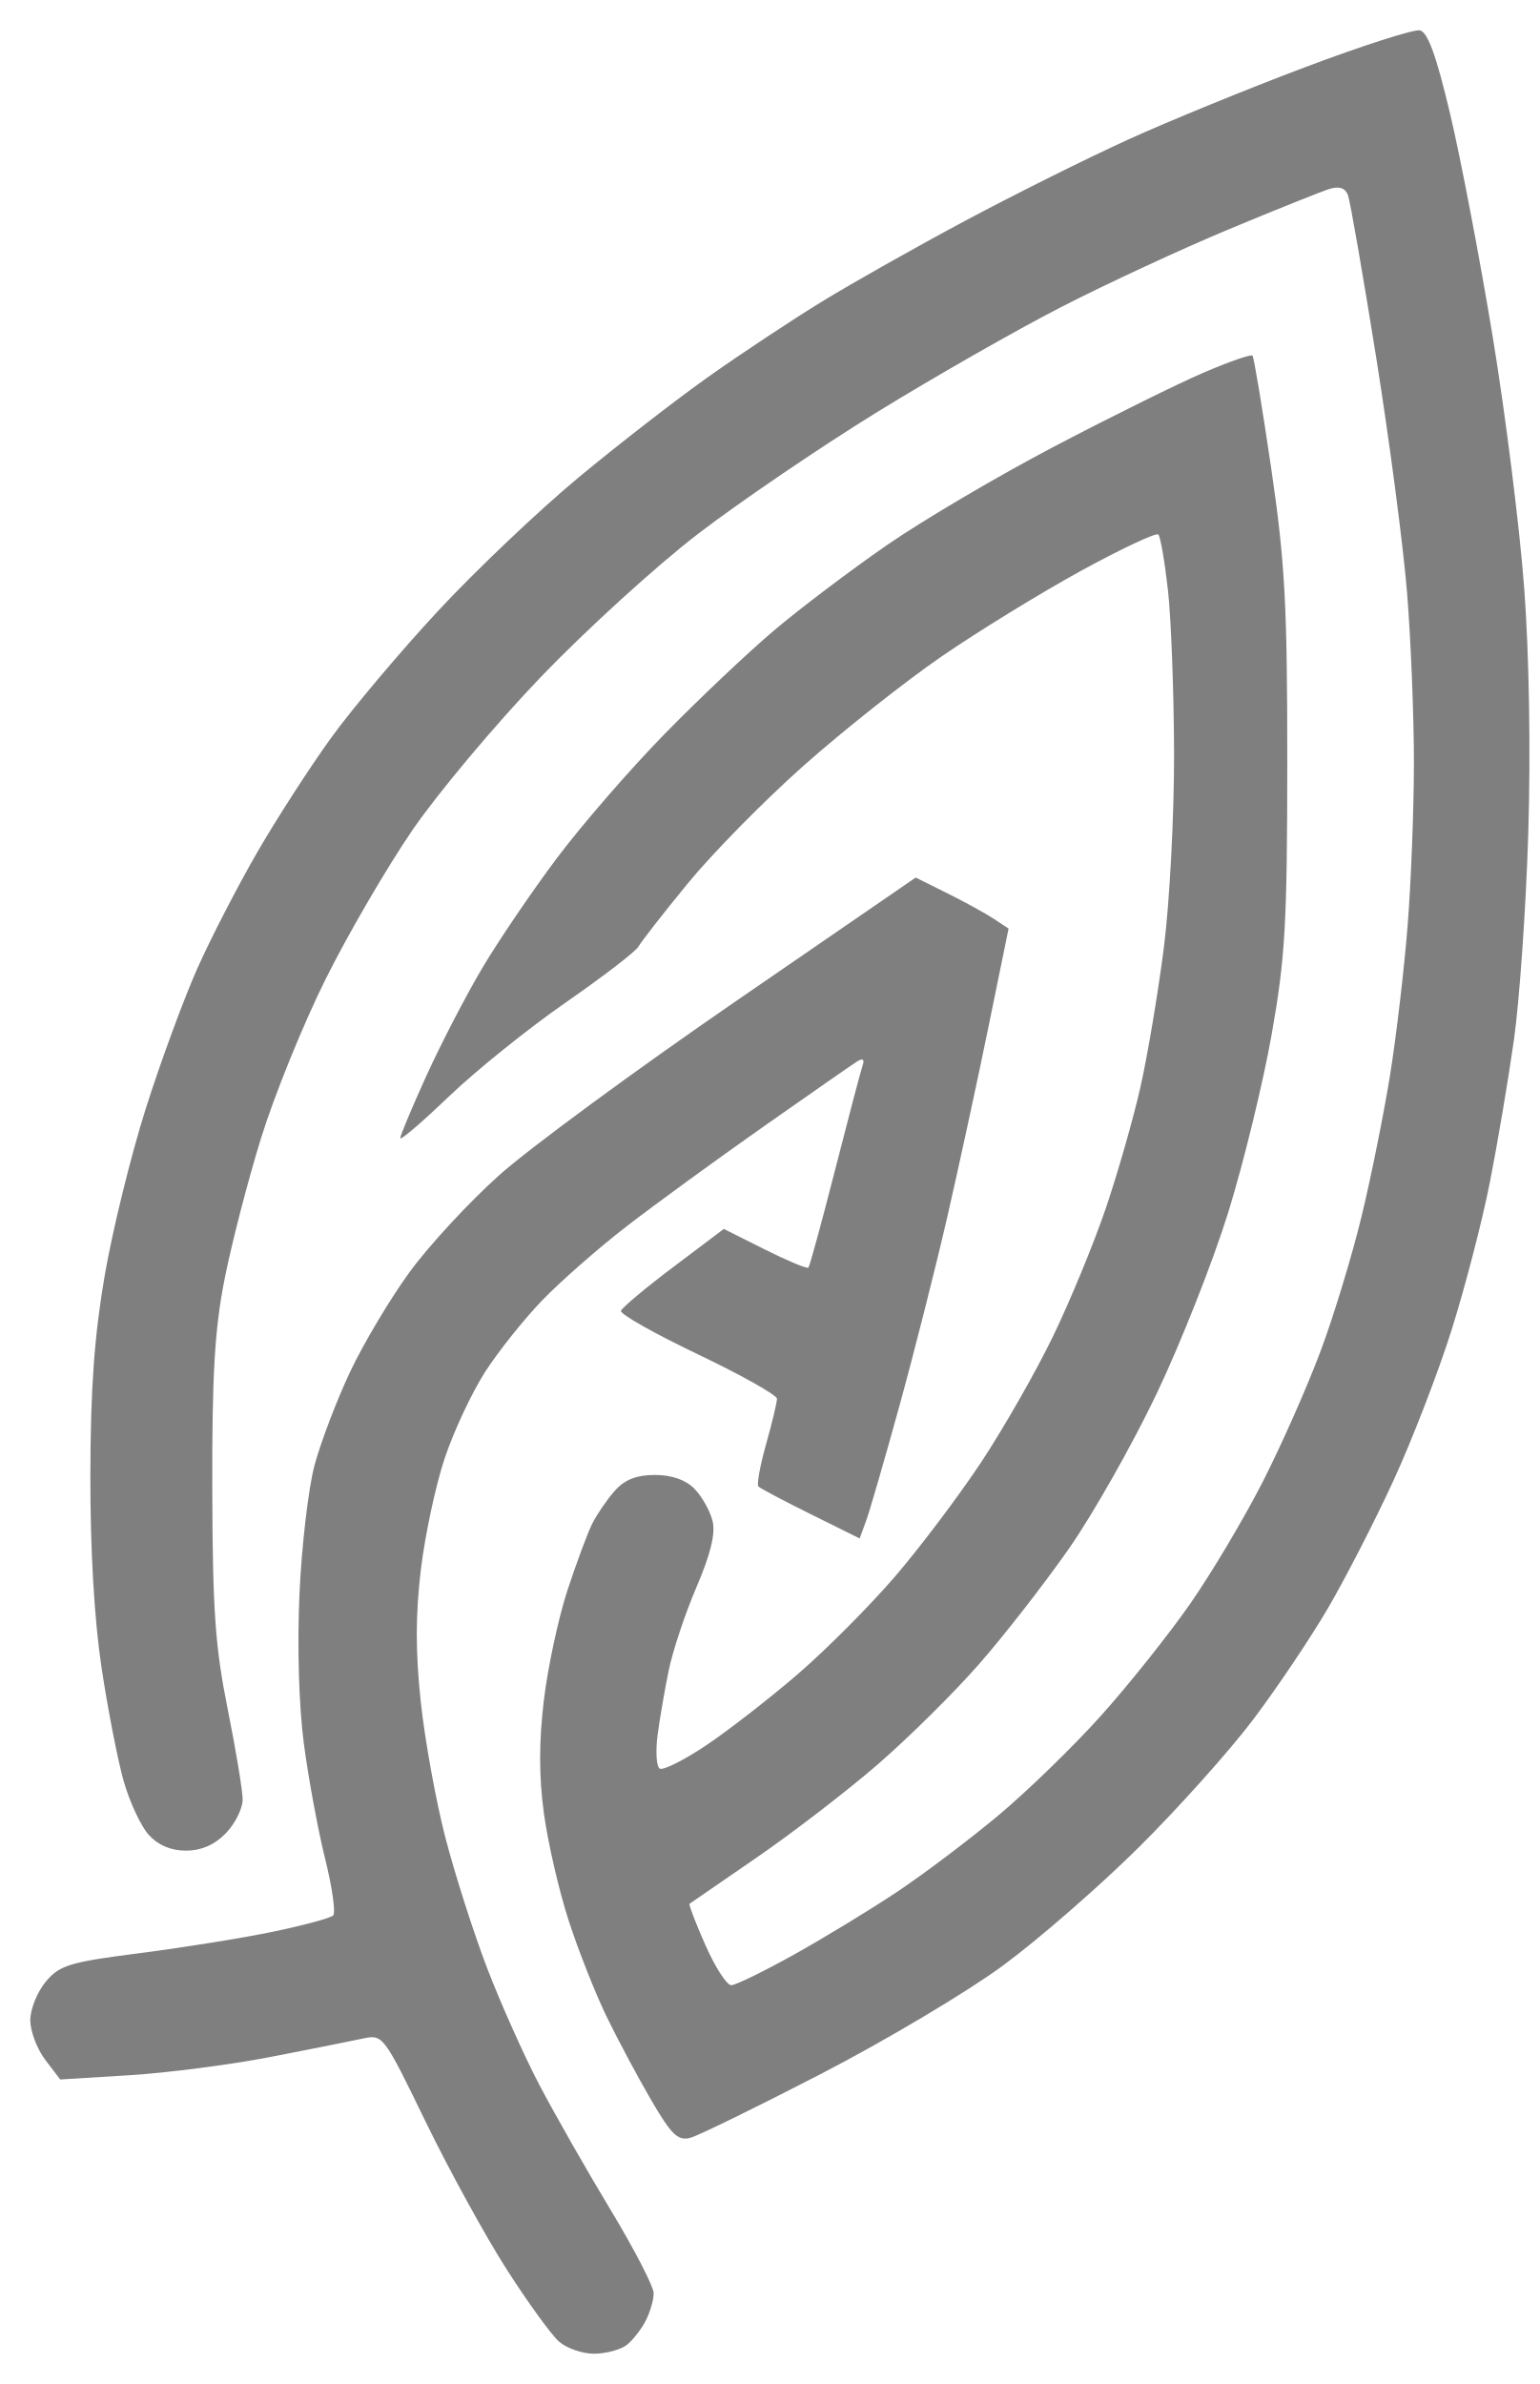
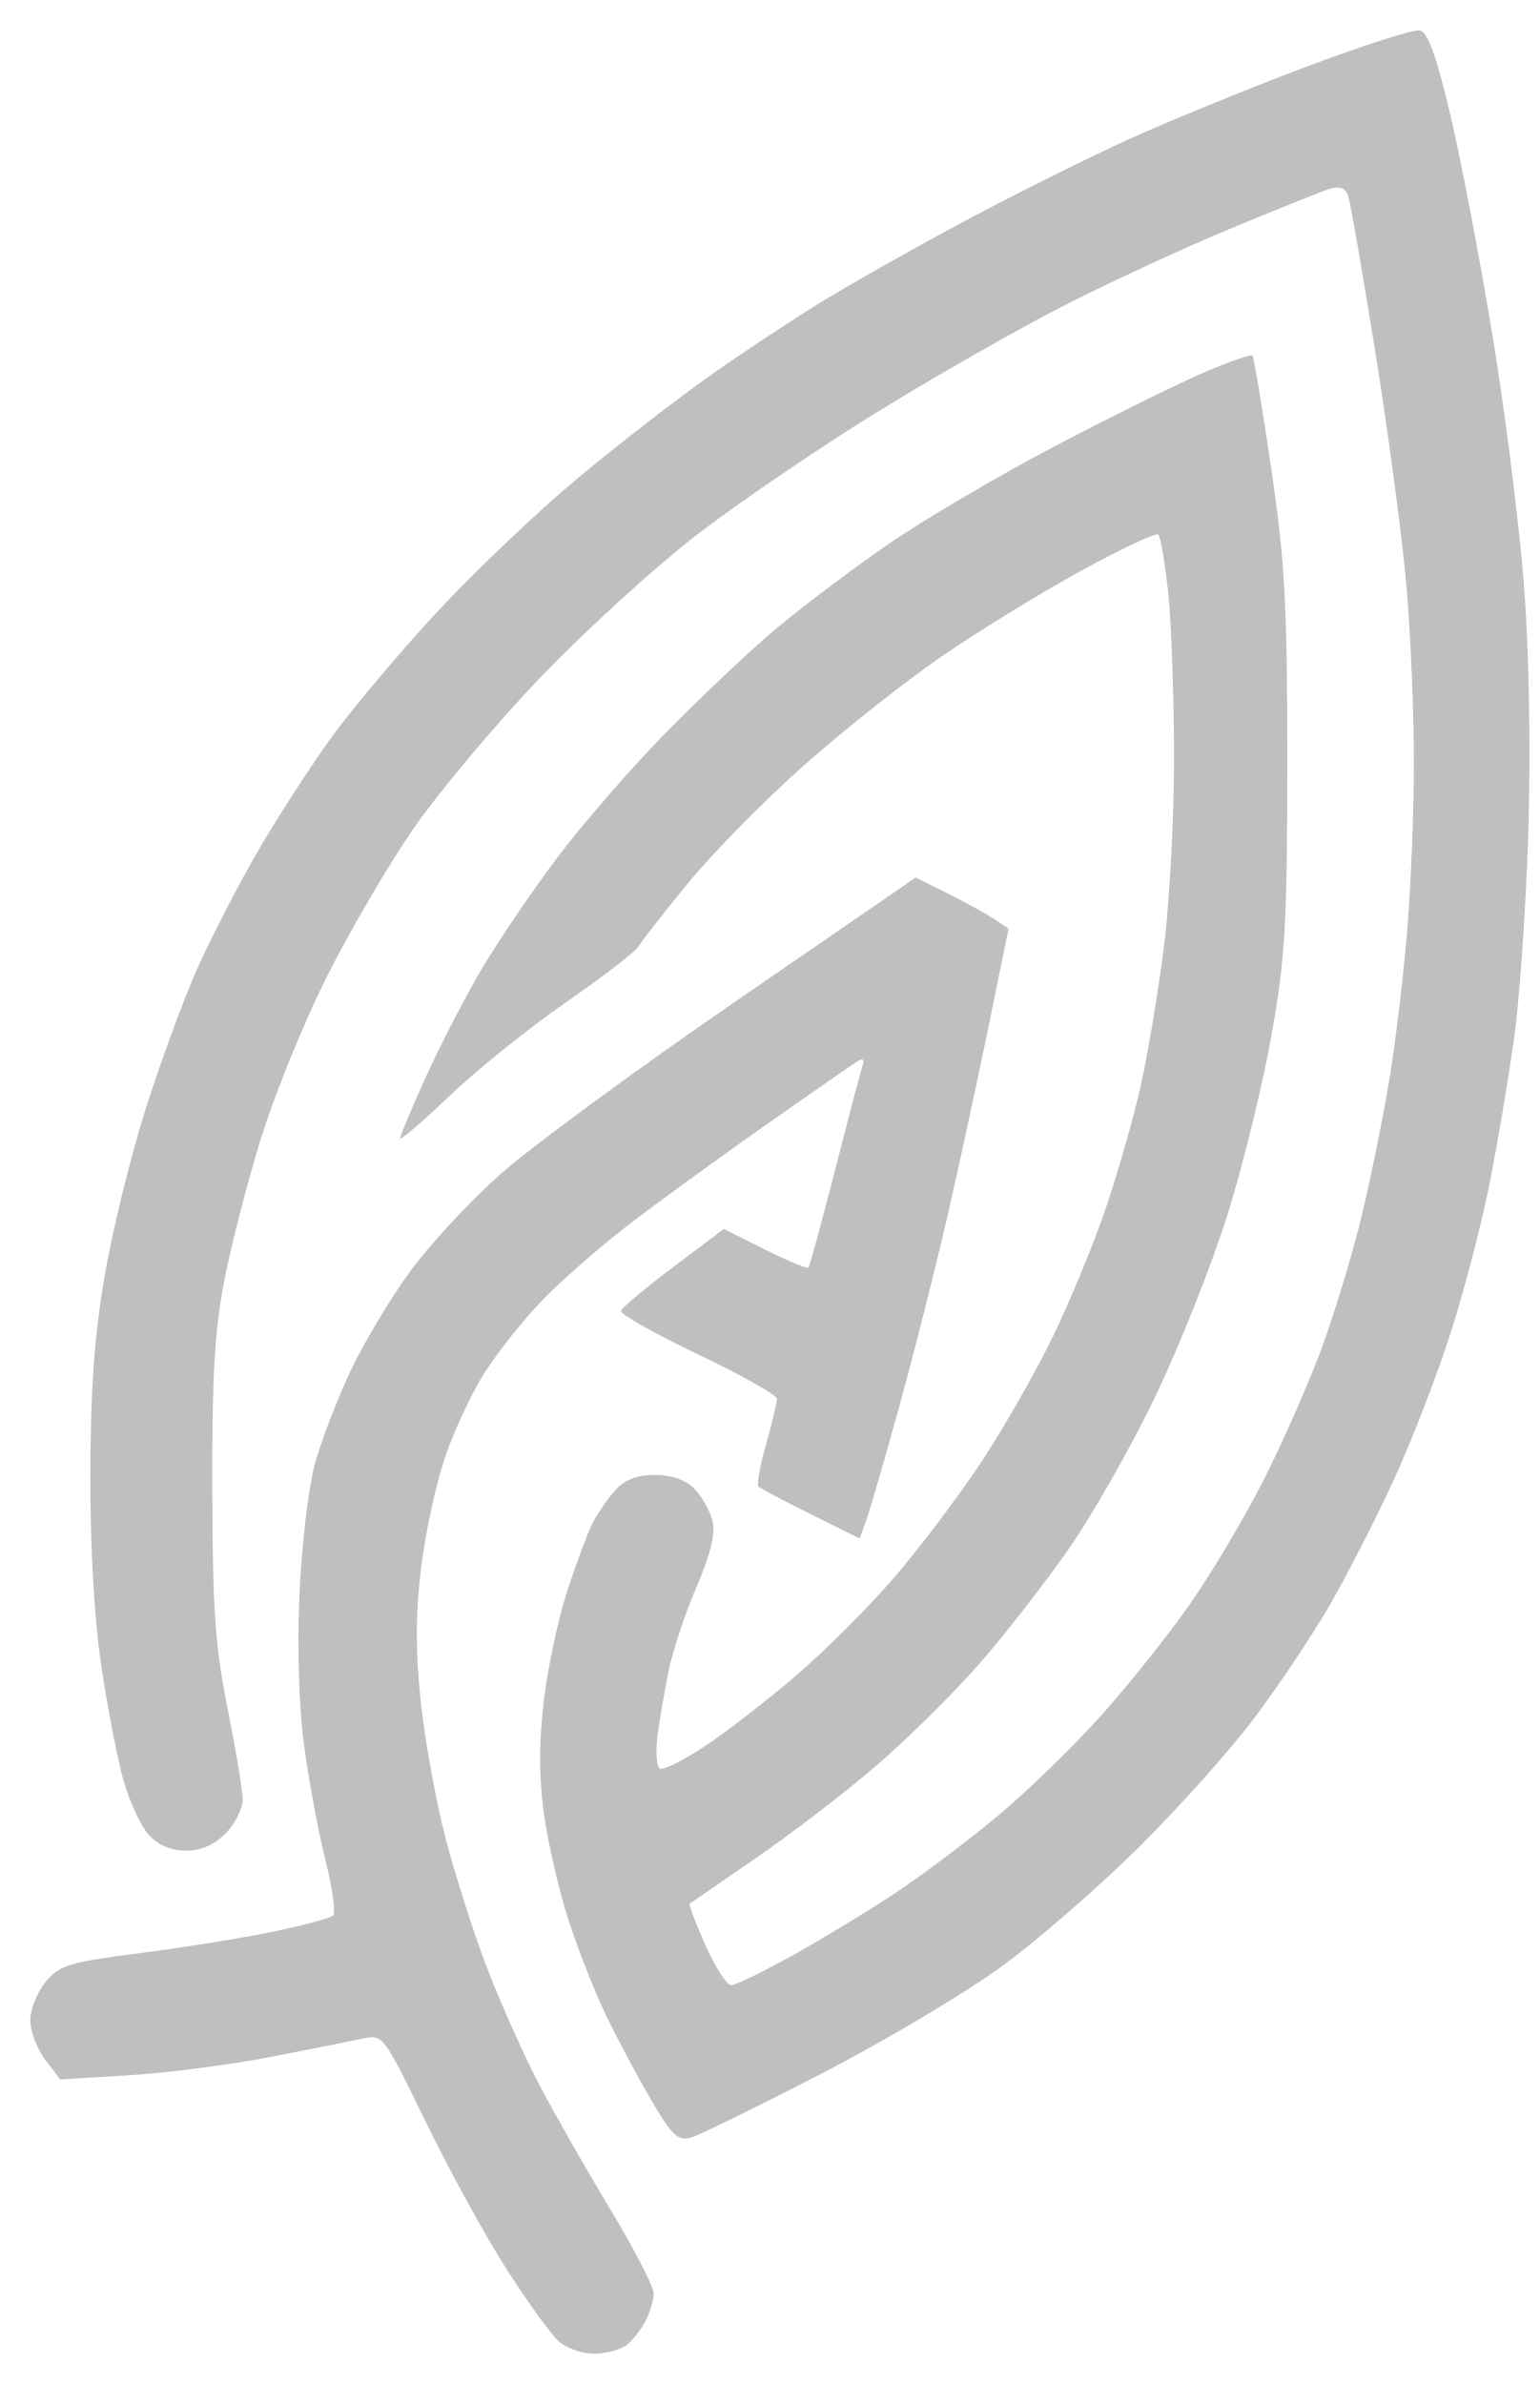
<svg xmlns="http://www.w3.org/2000/svg" version="1.1" id="svg1" width="223.033" height="345.357" viewBox="0 0 223.033 345.357">
  <defs id="defs1">
    <rect x="174.071" y="213.566" width="152.129" height="175.534" id="rect32" />
  </defs>
  <g id="g1" transform="translate(-395.0059,-223.309)">
-     <path id="path31" style="fill:#000000;fill-opacity:1;stroke-width:1.01;opacity:0.5" d="m 600.691,227.706 c -0.88,-0.175 -8.381,2.235 -16.67,5.357 -8.289,3.122 -19.838,7.848 -25.664,10.501 -5.826,2.653 -16.399,7.923 -23.495,11.711 -7.096,3.788 -16.474,9.08 -20.841,11.759 -4.367,2.679 -11.736,7.56 -16.375,10.846 -4.64,3.286 -13.125,9.866 -18.856,14.623 -5.731,4.757 -14.887,13.457 -20.345,19.332 -5.458,5.875 -12.421,14.14 -15.474,18.365 -3.053,4.226 -7.851,11.655 -10.663,16.51 -2.812,4.855 -6.723,12.432 -8.69,16.837 -1.967,4.405 -5.339,13.565 -7.494,20.355 -2.155,6.79 -4.837,17.697 -5.959,24.238 -1.497,8.732 -2.046,16.396 -2.068,28.837 -0.019,10.842 0.563,20.885 1.617,27.892 0.905,6.022 2.346,13.416 3.2,16.43 0.855,3.014 2.483,6.521 3.619,7.792 1.355,1.517 3.214,2.31 5.41,2.31 2.229,0 4.159,-0.842 5.782,-2.521 1.34,-1.386 2.433,-3.581 2.433,-4.878 -0.002,-1.296 -0.979,-7.209 -2.173,-13.139 -1.807,-8.978 -2.181,-14.305 -2.225,-31.833 -0.043,-16.472 0.339,-23.061 1.754,-30.293 0.994,-5.083 3.381,-14.325 5.305,-20.538 1.924,-6.213 6.147,-16.61 9.386,-23.105 3.238,-6.495 8.887,-16.187 12.553,-21.536 3.666,-5.35 12.023,-15.316 18.573,-22.148 6.55,-6.832 16.822,-16.185 22.826,-20.784 6.004,-4.599 17.616,-12.496 25.803,-17.547 8.188,-5.052 20.246,-11.935 26.796,-15.297 6.55,-3.362 17.492,-8.436 24.315,-11.276 6.823,-2.84 13.359,-5.459 14.522,-5.822 1.42,-0.444 2.305,-0.149 2.694,0.901 0.319,0.86 2.15,11.388 4.069,23.394 1.919,12.006 3.939,27.374 4.489,34.152 0.551,6.777 0.996,17.868 0.996,24.645 -0.004,6.777 -0.42,17.486 -0.925,23.799 -0.505,6.312 -1.65,16.016 -2.545,21.564 -0.895,5.548 -2.742,14.704 -4.105,20.347 -1.363,5.643 -4.033,14.423 -5.931,19.511 -1.898,5.088 -5.654,13.582 -8.347,18.875 -2.692,5.293 -7.437,13.277 -10.545,17.744 -3.108,4.466 -8.939,11.784 -12.958,16.26 -4.019,4.476 -10.746,11.006 -14.952,14.511 -4.206,3.505 -10.775,8.457 -14.596,11.005 -3.821,2.548 -10.52,6.624 -14.887,9.059 -4.367,2.435 -8.464,4.435 -9.106,4.444 -0.642,0.01 -2.323,-2.594 -3.735,-5.786 -1.39,-3.142 -2.418,-5.812 -2.312,-6.003 l 0.002,-0.002 v -0.002 l 0.002,-0.002 0.002,-0.002 c 0.144,-0.113 4.504,-3.117 9.69,-6.675 5.186,-3.558 13.078,-9.626 17.538,-13.484 4.46,-3.858 11.091,-10.421 14.737,-14.587 3.646,-4.165 9.495,-11.683 12.997,-16.705 3.502,-5.022 9.227,-15.137 12.723,-22.479 3.497,-7.342 8.159,-19.153 10.359,-26.245 2.2,-7.093 5.02,-18.645 6.269,-25.672 1.988,-11.191 2.268,-16.088 2.278,-39.475 0.007,-22.86 -0.328,-28.987 -2.326,-42.615 -1.284,-8.754 -2.504,-16.105 -2.714,-16.334 -0.209,-0.229 -3.402,0.881 -7.092,2.465 -3.691,1.584 -13.388,6.379 -21.549,10.656 -8.161,4.277 -19.103,10.722 -24.315,14.324 -5.212,3.602 -12.566,9.159 -16.342,12.351 -3.777,3.192 -10.932,9.963 -15.902,15.046 -4.97,5.083 -11.983,13.17 -15.584,17.97 -3.601,4.801 -8.464,11.963 -10.806,15.917 -2.343,3.953 -5.973,10.952 -8.067,15.554 -2.094,4.601 -3.809,8.688 -3.809,9.081 0,0.007 8.5e-4,0.015 0.005,0.02 5.8e-4,8.6e-4 0.004,0.006 0.005,0.006 l 0.002,0.002 c 8.4e-4,7e-4 0.006,0.004 0.006,0.005 0.258,0.123 3.344,-2.535 7.077,-6.111 3.9,-3.737 11.506,-9.853 16.902,-13.594 5.396,-3.741 10.133,-7.385 10.525,-8.097 0.392,-0.712 3.614,-4.839 7.162,-9.17 3.548,-4.331 11.084,-11.987 16.745,-17.016 5.661,-5.028 14.622,-12.127 19.915,-15.772 5.292,-3.646 14.418,-9.252 20.277,-12.461 5.859,-3.209 10.901,-5.577 11.206,-5.263 0.304,0.315 0.932,3.948 1.394,8.075 0.462,4.127 0.86,14.758 0.884,23.624 0.024,8.866 -0.635,21.484 -1.465,28.037 -0.83,6.553 -2.366,15.702 -3.412,20.333 -1.045,4.631 -3.32,12.578 -5.055,17.661 -1.736,5.083 -5.171,13.401 -7.633,18.484 -2.462,5.083 -7.11,13.228 -10.329,18.101 -3.22,4.872 -8.857,12.355 -12.528,16.629 -3.671,4.273 -10.025,10.649 -14.119,14.172 -4.094,3.522 -10.067,8.162 -13.274,10.309 -3.207,2.147 -6.223,3.653 -6.701,3.347 -0.478,-0.306 -0.616,-2.491 -0.306,-4.858 0.31,-2.366 1.042,-6.613 1.628,-9.436 0.586,-2.824 2.396,-8.238 4.022,-12.03 2.026,-4.725 2.756,-7.721 2.318,-9.525 -0.351,-1.447 -1.522,-3.542 -2.599,-4.657 -1.268,-1.312 -3.298,-2.028 -5.755,-2.028 -2.673,0 -4.399,0.684 -5.831,2.31 -1.119,1.271 -2.583,3.408 -3.253,4.749 -0.67,1.341 -2.284,5.682 -3.588,9.647 -1.303,3.965 -2.838,11.114 -3.412,15.886 -0.724,6.029 -0.727,11.021 -0.01,16.358 0.568,4.224 2.179,11.227 3.582,15.562 1.403,4.335 3.904,10.655 5.555,14.043 1.652,3.389 4.564,8.835 6.474,12.104 2.885,4.938 3.834,5.844 5.612,5.365 1.176,-0.317 9.73,-4.502 19.009,-9.3 9.279,-4.798 21.097,-11.835 26.261,-15.636 5.164,-3.801 14.044,-11.53 19.734,-17.178 5.69,-5.648 13.134,-13.966 16.542,-18.484 3.408,-4.518 8.266,-11.749 10.795,-16.067 2.529,-4.318 6.802,-12.636 9.496,-18.484 2.694,-5.848 6.494,-15.684 8.443,-21.859 1.95,-6.175 4.446,-15.806 5.548,-21.4 1.102,-5.594 2.669,-14.867 3.483,-20.606 0.814,-5.739 1.751,-19.213 2.082,-29.944 0.363,-11.762 0.133,-25.832 -0.58,-35.427 -0.65,-8.754 -2.702,-25.158 -4.559,-36.454 -1.857,-11.296 -4.636,-25.848 -6.176,-32.339 -2.016,-8.498 -3.248,-11.89 -4.4,-12.12 z m -73.028,122.728 -26.174,17.994 c -14.395,9.897 -29.746,21.183 -34.113,25.08 -4.367,3.897 -10.235,10.239 -13.041,14.091 -2.806,3.853 -6.686,10.361 -8.62,14.463 -1.934,4.102 -4.246,10.174 -5.139,13.496 -0.893,3.322 -1.875,11.719 -2.185,18.66 -0.339,7.615 -0.087,16.23 0.638,21.721 0.661,5.005 2.046,12.489 3.076,16.633 1.03,4.144 1.555,7.844 1.167,8.221 -0.388,0.377 -4.298,1.433 -8.688,2.347 -4.39,0.913 -13.099,2.314 -19.353,3.113 -10.143,1.296 -11.61,1.744 -13.603,4.142 -1.229,1.478 -2.235,3.985 -2.235,5.572 0,1.587 0.975,4.167 2.167,5.734 l 2.167,2.85 9.99,-0.614 c 5.495,-0.337 14.68,-1.523 20.411,-2.635 5.731,-1.112 11.76,-2.313 13.398,-2.669 2.955,-0.643 3.022,-0.555 9.128,12.01 3.383,6.961 8.657,16.576 11.721,21.366 3.064,4.79 6.487,9.519 7.606,10.507 1.119,0.988 3.437,1.781 5.15,1.763 1.713,-0.018 3.825,-0.596 4.691,-1.284 0.866,-0.688 2.094,-2.26 2.729,-3.494 0.635,-1.234 1.153,-3.024 1.153,-3.981 0,-0.957 -2.822,-6.417 -6.273,-12.134 -3.451,-5.717 -8.09,-13.859 -10.31,-18.095 -2.22,-4.236 -5.629,-11.868 -7.577,-16.959 -1.948,-5.092 -4.663,-13.589 -6.032,-18.883 -1.369,-5.294 -2.968,-14.139 -3.555,-19.655 -0.767,-7.207 -0.76,-12.585 0.021,-19.112 0.598,-4.995 2.154,-12.261 3.458,-16.147 1.304,-3.886 3.931,-9.495 5.836,-12.465 1.906,-2.97 5.652,-7.663 8.325,-10.429 2.674,-2.766 8.174,-7.585 12.221,-10.708 4.048,-3.123 12.94,-9.603 19.764,-14.398 6.823,-4.795 12.958,-9.062 13.634,-9.483 0.778,-0.484 1.059,-0.275 0.764,0.572 -0.256,0.735 -2.052,7.552 -3.991,15.148 -1.939,7.597 -3.682,13.975 -3.873,14.172 -0.19,0.197 -3.023,-0.985 -6.296,-2.625 l -5.951,-2.982 -7.315,5.511 c -4.024,3.032 -7.441,5.892 -7.593,6.356 -0.152,0.464 4.872,3.301 11.165,6.306 6.292,3.004 11.44,5.898 11.44,6.43 0,0.532 -0.71,3.501 -1.58,6.594 -0.869,3.094 -1.369,5.846 -1.109,6.115 0.26,0.269 3.667,2.072 7.569,4.007 l 7.096,3.518 0.944,-2.569 c 0.519,-1.413 2.692,-8.911 4.828,-16.663 2.137,-7.752 5.264,-20.101 6.949,-27.443 1.685,-7.342 4.366,-19.723 5.959,-27.511 l 2.896,-14.16 -2.138,-1.416 c -1.176,-0.779 -4.204,-2.442 -6.73,-3.696 z" />
+     <path id="path31" style="fill:#000000;fill-opacity:1;stroke-width:1.01;opacity:0.25" d="m 600.691,227.706 c -0.88,-0.175 -8.381,2.235 -16.67,5.357 -8.289,3.122 -19.838,7.848 -25.664,10.501 -5.826,2.653 -16.399,7.923 -23.495,11.711 -7.096,3.788 -16.474,9.08 -20.841,11.759 -4.367,2.679 -11.736,7.56 -16.375,10.846 -4.64,3.286 -13.125,9.866 -18.856,14.623 -5.731,4.757 -14.887,13.457 -20.345,19.332 -5.458,5.875 -12.421,14.14 -15.474,18.365 -3.053,4.226 -7.851,11.655 -10.663,16.51 -2.812,4.855 -6.723,12.432 -8.69,16.837 -1.967,4.405 -5.339,13.565 -7.494,20.355 -2.155,6.79 -4.837,17.697 -5.959,24.238 -1.497,8.732 -2.046,16.396 -2.068,28.837 -0.019,10.842 0.563,20.885 1.617,27.892 0.905,6.022 2.346,13.416 3.2,16.43 0.855,3.014 2.483,6.521 3.619,7.792 1.355,1.517 3.214,2.31 5.41,2.31 2.229,0 4.159,-0.842 5.782,-2.521 1.34,-1.386 2.433,-3.581 2.433,-4.878 -0.002,-1.296 -0.979,-7.209 -2.173,-13.139 -1.807,-8.978 -2.181,-14.305 -2.225,-31.833 -0.043,-16.472 0.339,-23.061 1.754,-30.293 0.994,-5.083 3.381,-14.325 5.305,-20.538 1.924,-6.213 6.147,-16.61 9.386,-23.105 3.238,-6.495 8.887,-16.187 12.553,-21.536 3.666,-5.35 12.023,-15.316 18.573,-22.148 6.55,-6.832 16.822,-16.185 22.826,-20.784 6.004,-4.599 17.616,-12.496 25.803,-17.547 8.188,-5.052 20.246,-11.935 26.796,-15.297 6.55,-3.362 17.492,-8.436 24.315,-11.276 6.823,-2.84 13.359,-5.459 14.522,-5.822 1.42,-0.444 2.305,-0.149 2.694,0.901 0.319,0.86 2.15,11.388 4.069,23.394 1.919,12.006 3.939,27.374 4.489,34.152 0.551,6.777 0.996,17.868 0.996,24.645 -0.004,6.777 -0.42,17.486 -0.925,23.799 -0.505,6.312 -1.65,16.016 -2.545,21.564 -0.895,5.548 -2.742,14.704 -4.105,20.347 -1.363,5.643 -4.033,14.423 -5.931,19.511 -1.898,5.088 -5.654,13.582 -8.347,18.875 -2.692,5.293 -7.437,13.277 -10.545,17.744 -3.108,4.466 -8.939,11.784 -12.958,16.26 -4.019,4.476 -10.746,11.006 -14.952,14.511 -4.206,3.505 -10.775,8.457 -14.596,11.005 -3.821,2.548 -10.52,6.624 -14.887,9.059 -4.367,2.435 -8.464,4.435 -9.106,4.444 -0.642,0.01 -2.323,-2.594 -3.735,-5.786 -1.39,-3.142 -2.418,-5.812 -2.312,-6.003 l 0.002,-0.002 v -0.002 l 0.002,-0.002 0.002,-0.002 c 0.144,-0.113 4.504,-3.117 9.69,-6.675 5.186,-3.558 13.078,-9.626 17.538,-13.484 4.46,-3.858 11.091,-10.421 14.737,-14.587 3.646,-4.165 9.495,-11.683 12.997,-16.705 3.502,-5.022 9.227,-15.137 12.723,-22.479 3.497,-7.342 8.159,-19.153 10.359,-26.245 2.2,-7.093 5.02,-18.645 6.269,-25.672 1.988,-11.191 2.268,-16.088 2.278,-39.475 0.007,-22.86 -0.328,-28.987 -2.326,-42.615 -1.284,-8.754 -2.504,-16.105 -2.714,-16.334 -0.209,-0.229 -3.402,0.881 -7.092,2.465 -3.691,1.584 -13.388,6.379 -21.549,10.656 -8.161,4.277 -19.103,10.722 -24.315,14.324 -5.212,3.602 -12.566,9.159 -16.342,12.351 -3.777,3.192 -10.932,9.963 -15.902,15.046 -4.97,5.083 -11.983,13.17 -15.584,17.97 -3.601,4.801 -8.464,11.963 -10.806,15.917 -2.343,3.953 -5.973,10.952 -8.067,15.554 -2.094,4.601 -3.809,8.688 -3.809,9.081 0,0.007 8.5e-4,0.015 0.005,0.02 5.8e-4,8.6e-4 0.004,0.006 0.005,0.006 l 0.002,0.002 c 8.4e-4,7e-4 0.006,0.004 0.006,0.005 0.258,0.123 3.344,-2.535 7.077,-6.111 3.9,-3.737 11.506,-9.853 16.902,-13.594 5.396,-3.741 10.133,-7.385 10.525,-8.097 0.392,-0.712 3.614,-4.839 7.162,-9.17 3.548,-4.331 11.084,-11.987 16.745,-17.016 5.661,-5.028 14.622,-12.127 19.915,-15.772 5.292,-3.646 14.418,-9.252 20.277,-12.461 5.859,-3.209 10.901,-5.577 11.206,-5.263 0.304,0.315 0.932,3.948 1.394,8.075 0.462,4.127 0.86,14.758 0.884,23.624 0.024,8.866 -0.635,21.484 -1.465,28.037 -0.83,6.553 -2.366,15.702 -3.412,20.333 -1.045,4.631 -3.32,12.578 -5.055,17.661 -1.736,5.083 -5.171,13.401 -7.633,18.484 -2.462,5.083 -7.11,13.228 -10.329,18.101 -3.22,4.872 -8.857,12.355 -12.528,16.629 -3.671,4.273 -10.025,10.649 -14.119,14.172 -4.094,3.522 -10.067,8.162 -13.274,10.309 -3.207,2.147 -6.223,3.653 -6.701,3.347 -0.478,-0.306 -0.616,-2.491 -0.306,-4.858 0.31,-2.366 1.042,-6.613 1.628,-9.436 0.586,-2.824 2.396,-8.238 4.022,-12.03 2.026,-4.725 2.756,-7.721 2.318,-9.525 -0.351,-1.447 -1.522,-3.542 -2.599,-4.657 -1.268,-1.312 -3.298,-2.028 -5.755,-2.028 -2.673,0 -4.399,0.684 -5.831,2.31 -1.119,1.271 -2.583,3.408 -3.253,4.749 -0.67,1.341 -2.284,5.682 -3.588,9.647 -1.303,3.965 -2.838,11.114 -3.412,15.886 -0.724,6.029 -0.727,11.021 -0.01,16.358 0.568,4.224 2.179,11.227 3.582,15.562 1.403,4.335 3.904,10.655 5.555,14.043 1.652,3.389 4.564,8.835 6.474,12.104 2.885,4.938 3.834,5.844 5.612,5.365 1.176,-0.317 9.73,-4.502 19.009,-9.3 9.279,-4.798 21.097,-11.835 26.261,-15.636 5.164,-3.801 14.044,-11.53 19.734,-17.178 5.69,-5.648 13.134,-13.966 16.542,-18.484 3.408,-4.518 8.266,-11.749 10.795,-16.067 2.529,-4.318 6.802,-12.636 9.496,-18.484 2.694,-5.848 6.494,-15.684 8.443,-21.859 1.95,-6.175 4.446,-15.806 5.548,-21.4 1.102,-5.594 2.669,-14.867 3.483,-20.606 0.814,-5.739 1.751,-19.213 2.082,-29.944 0.363,-11.762 0.133,-25.832 -0.58,-35.427 -0.65,-8.754 -2.702,-25.158 -4.559,-36.454 -1.857,-11.296 -4.636,-25.848 -6.176,-32.339 -2.016,-8.498 -3.248,-11.89 -4.4,-12.12 z m -73.028,122.728 -26.174,17.994 c -14.395,9.897 -29.746,21.183 -34.113,25.08 -4.367,3.897 -10.235,10.239 -13.041,14.091 -2.806,3.853 -6.686,10.361 -8.62,14.463 -1.934,4.102 -4.246,10.174 -5.139,13.496 -0.893,3.322 -1.875,11.719 -2.185,18.66 -0.339,7.615 -0.087,16.23 0.638,21.721 0.661,5.005 2.046,12.489 3.076,16.633 1.03,4.144 1.555,7.844 1.167,8.221 -0.388,0.377 -4.298,1.433 -8.688,2.347 -4.39,0.913 -13.099,2.314 -19.353,3.113 -10.143,1.296 -11.61,1.744 -13.603,4.142 -1.229,1.478 -2.235,3.985 -2.235,5.572 0,1.587 0.975,4.167 2.167,5.734 l 2.167,2.85 9.99,-0.614 c 5.495,-0.337 14.68,-1.523 20.411,-2.635 5.731,-1.112 11.76,-2.313 13.398,-2.669 2.955,-0.643 3.022,-0.555 9.128,12.01 3.383,6.961 8.657,16.576 11.721,21.366 3.064,4.79 6.487,9.519 7.606,10.507 1.119,0.988 3.437,1.781 5.15,1.763 1.713,-0.018 3.825,-0.596 4.691,-1.284 0.866,-0.688 2.094,-2.26 2.729,-3.494 0.635,-1.234 1.153,-3.024 1.153,-3.981 0,-0.957 -2.822,-6.417 -6.273,-12.134 -3.451,-5.717 -8.09,-13.859 -10.31,-18.095 -2.22,-4.236 -5.629,-11.868 -7.577,-16.959 -1.948,-5.092 -4.663,-13.589 -6.032,-18.883 -1.369,-5.294 -2.968,-14.139 -3.555,-19.655 -0.767,-7.207 -0.76,-12.585 0.021,-19.112 0.598,-4.995 2.154,-12.261 3.458,-16.147 1.304,-3.886 3.931,-9.495 5.836,-12.465 1.906,-2.97 5.652,-7.663 8.325,-10.429 2.674,-2.766 8.174,-7.585 12.221,-10.708 4.048,-3.123 12.94,-9.603 19.764,-14.398 6.823,-4.795 12.958,-9.062 13.634,-9.483 0.778,-0.484 1.059,-0.275 0.764,0.572 -0.256,0.735 -2.052,7.552 -3.991,15.148 -1.939,7.597 -3.682,13.975 -3.873,14.172 -0.19,0.197 -3.023,-0.985 -6.296,-2.625 l -5.951,-2.982 -7.315,5.511 c -4.024,3.032 -7.441,5.892 -7.593,6.356 -0.152,0.464 4.872,3.301 11.165,6.306 6.292,3.004 11.44,5.898 11.44,6.43 0,0.532 -0.71,3.501 -1.58,6.594 -0.869,3.094 -1.369,5.846 -1.109,6.115 0.26,0.269 3.667,2.072 7.569,4.007 l 7.096,3.518 0.944,-2.569 c 0.519,-1.413 2.692,-8.911 4.828,-16.663 2.137,-7.752 5.264,-20.101 6.949,-27.443 1.685,-7.342 4.366,-19.723 5.959,-27.511 l 2.896,-14.16 -2.138,-1.416 c -1.176,-0.779 -4.204,-2.442 -6.73,-3.696 z" />
  </g>
</svg>
